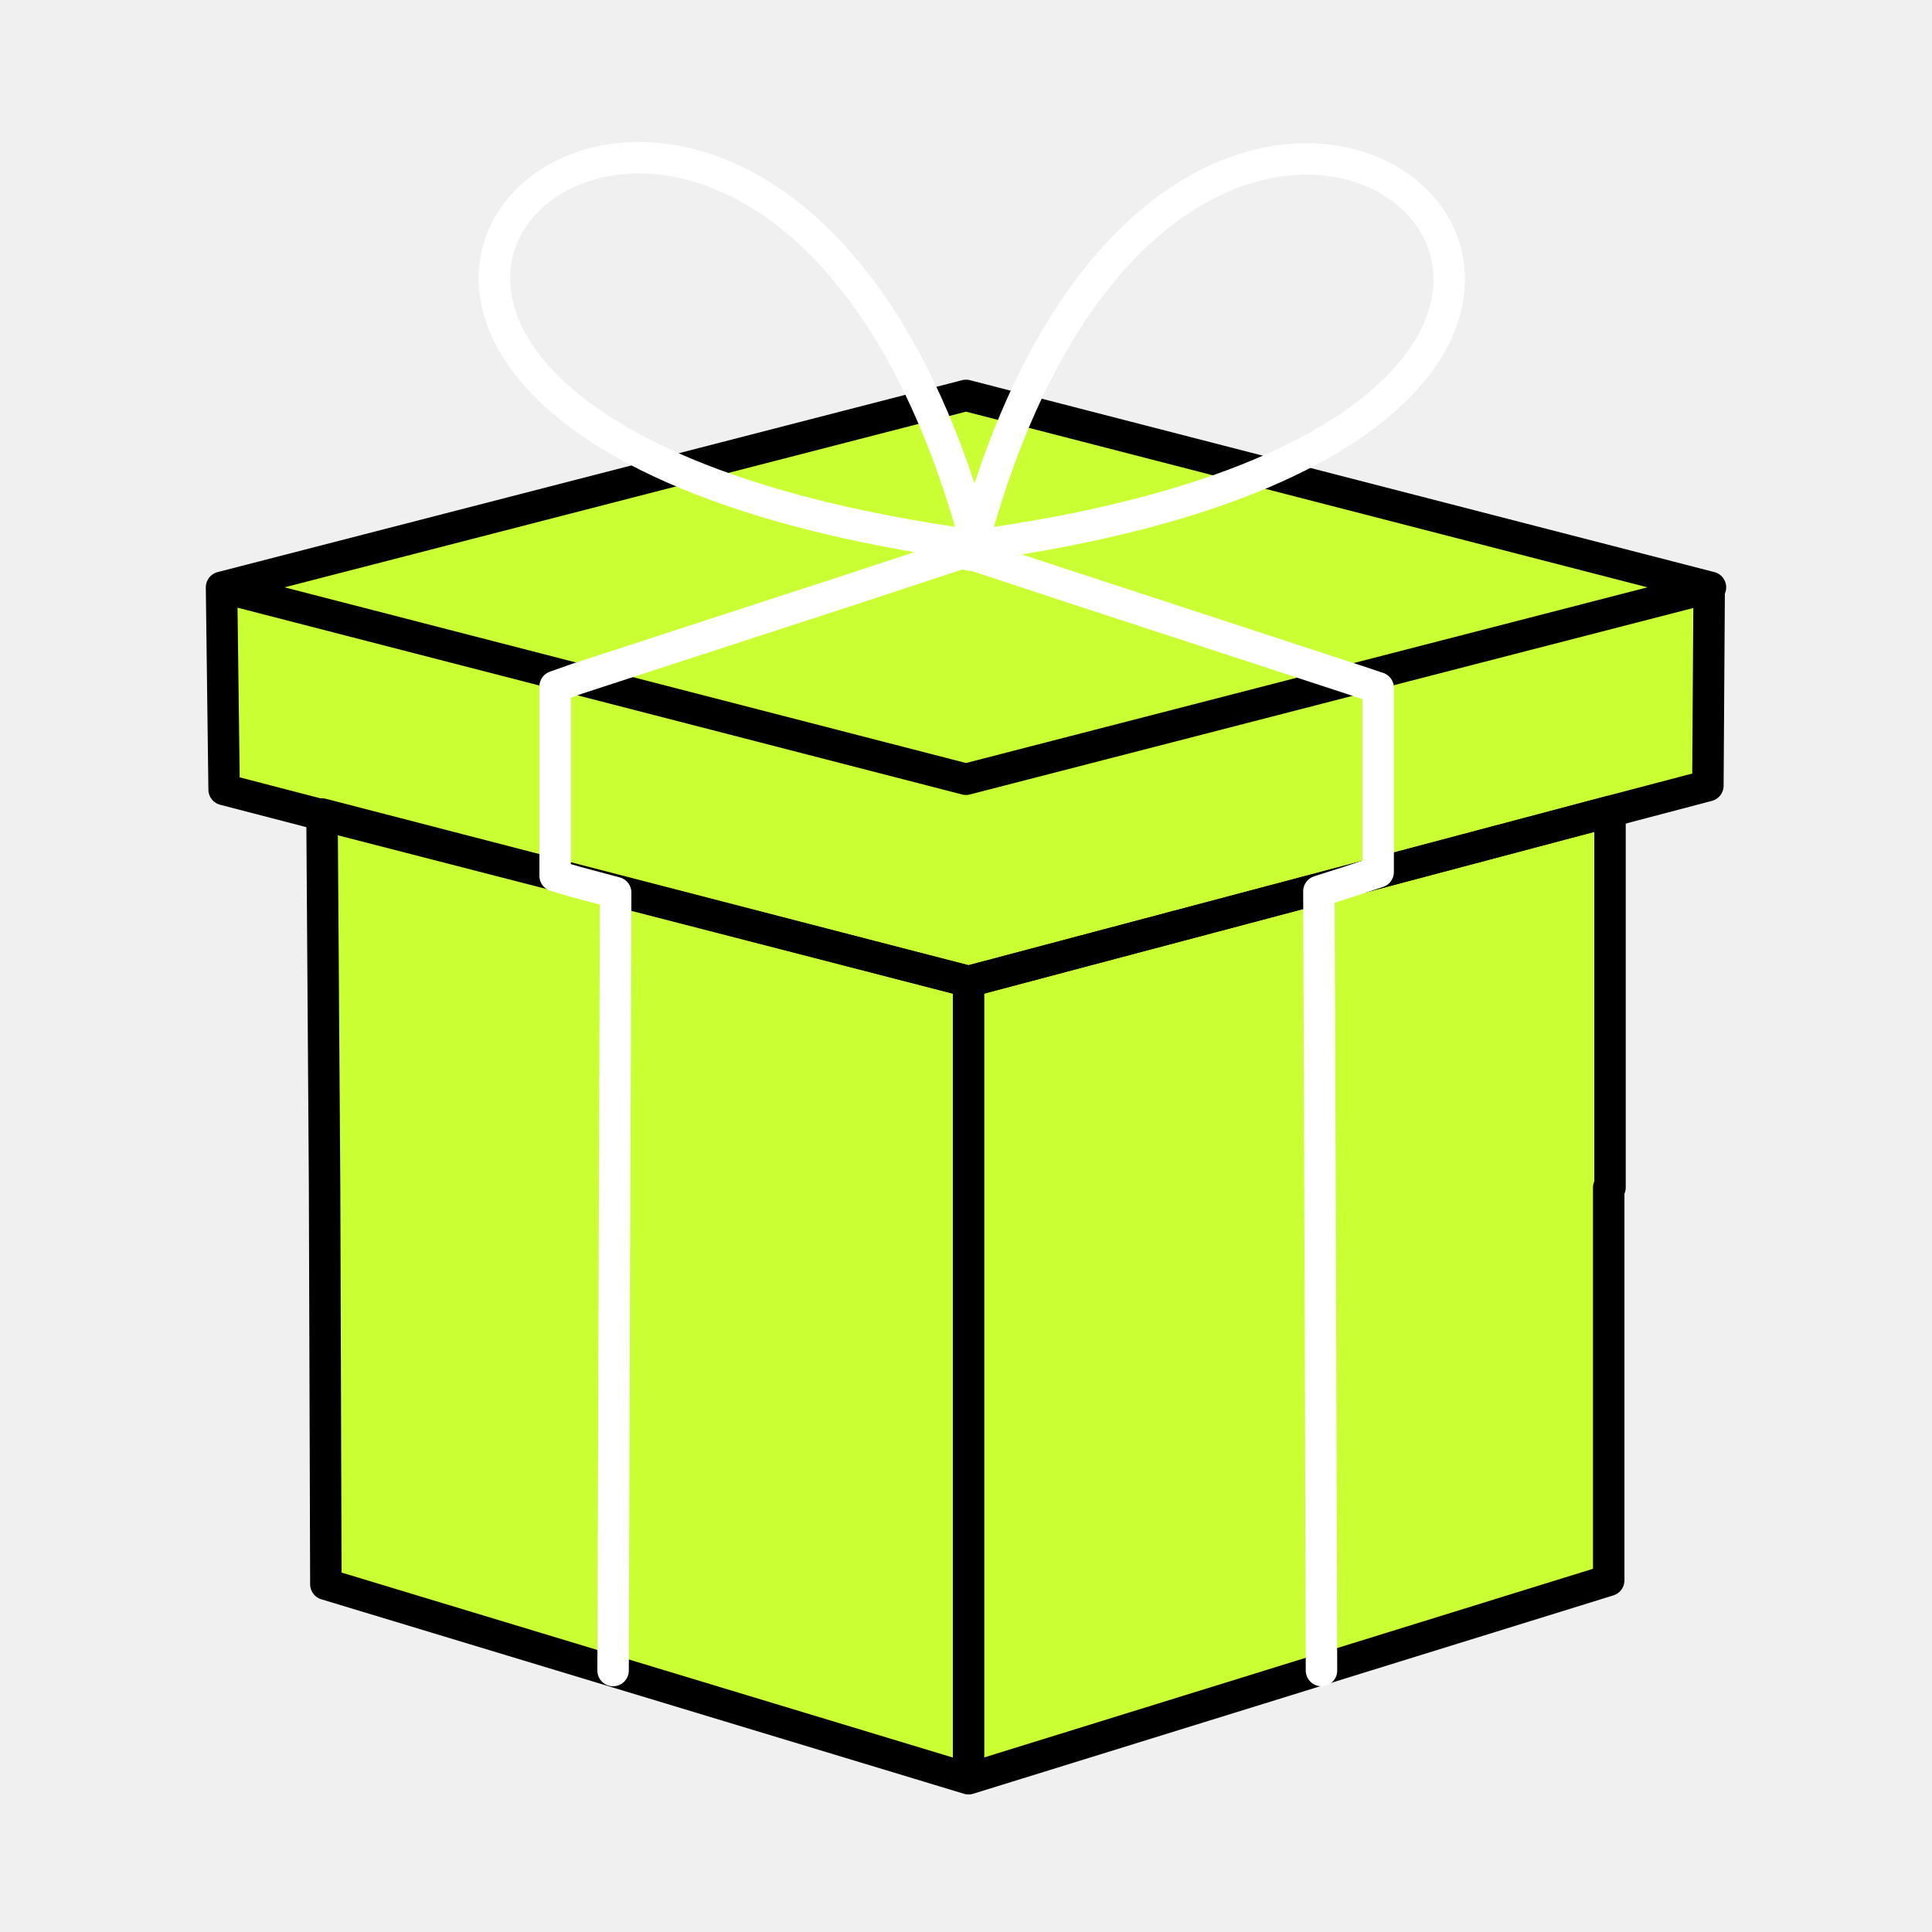
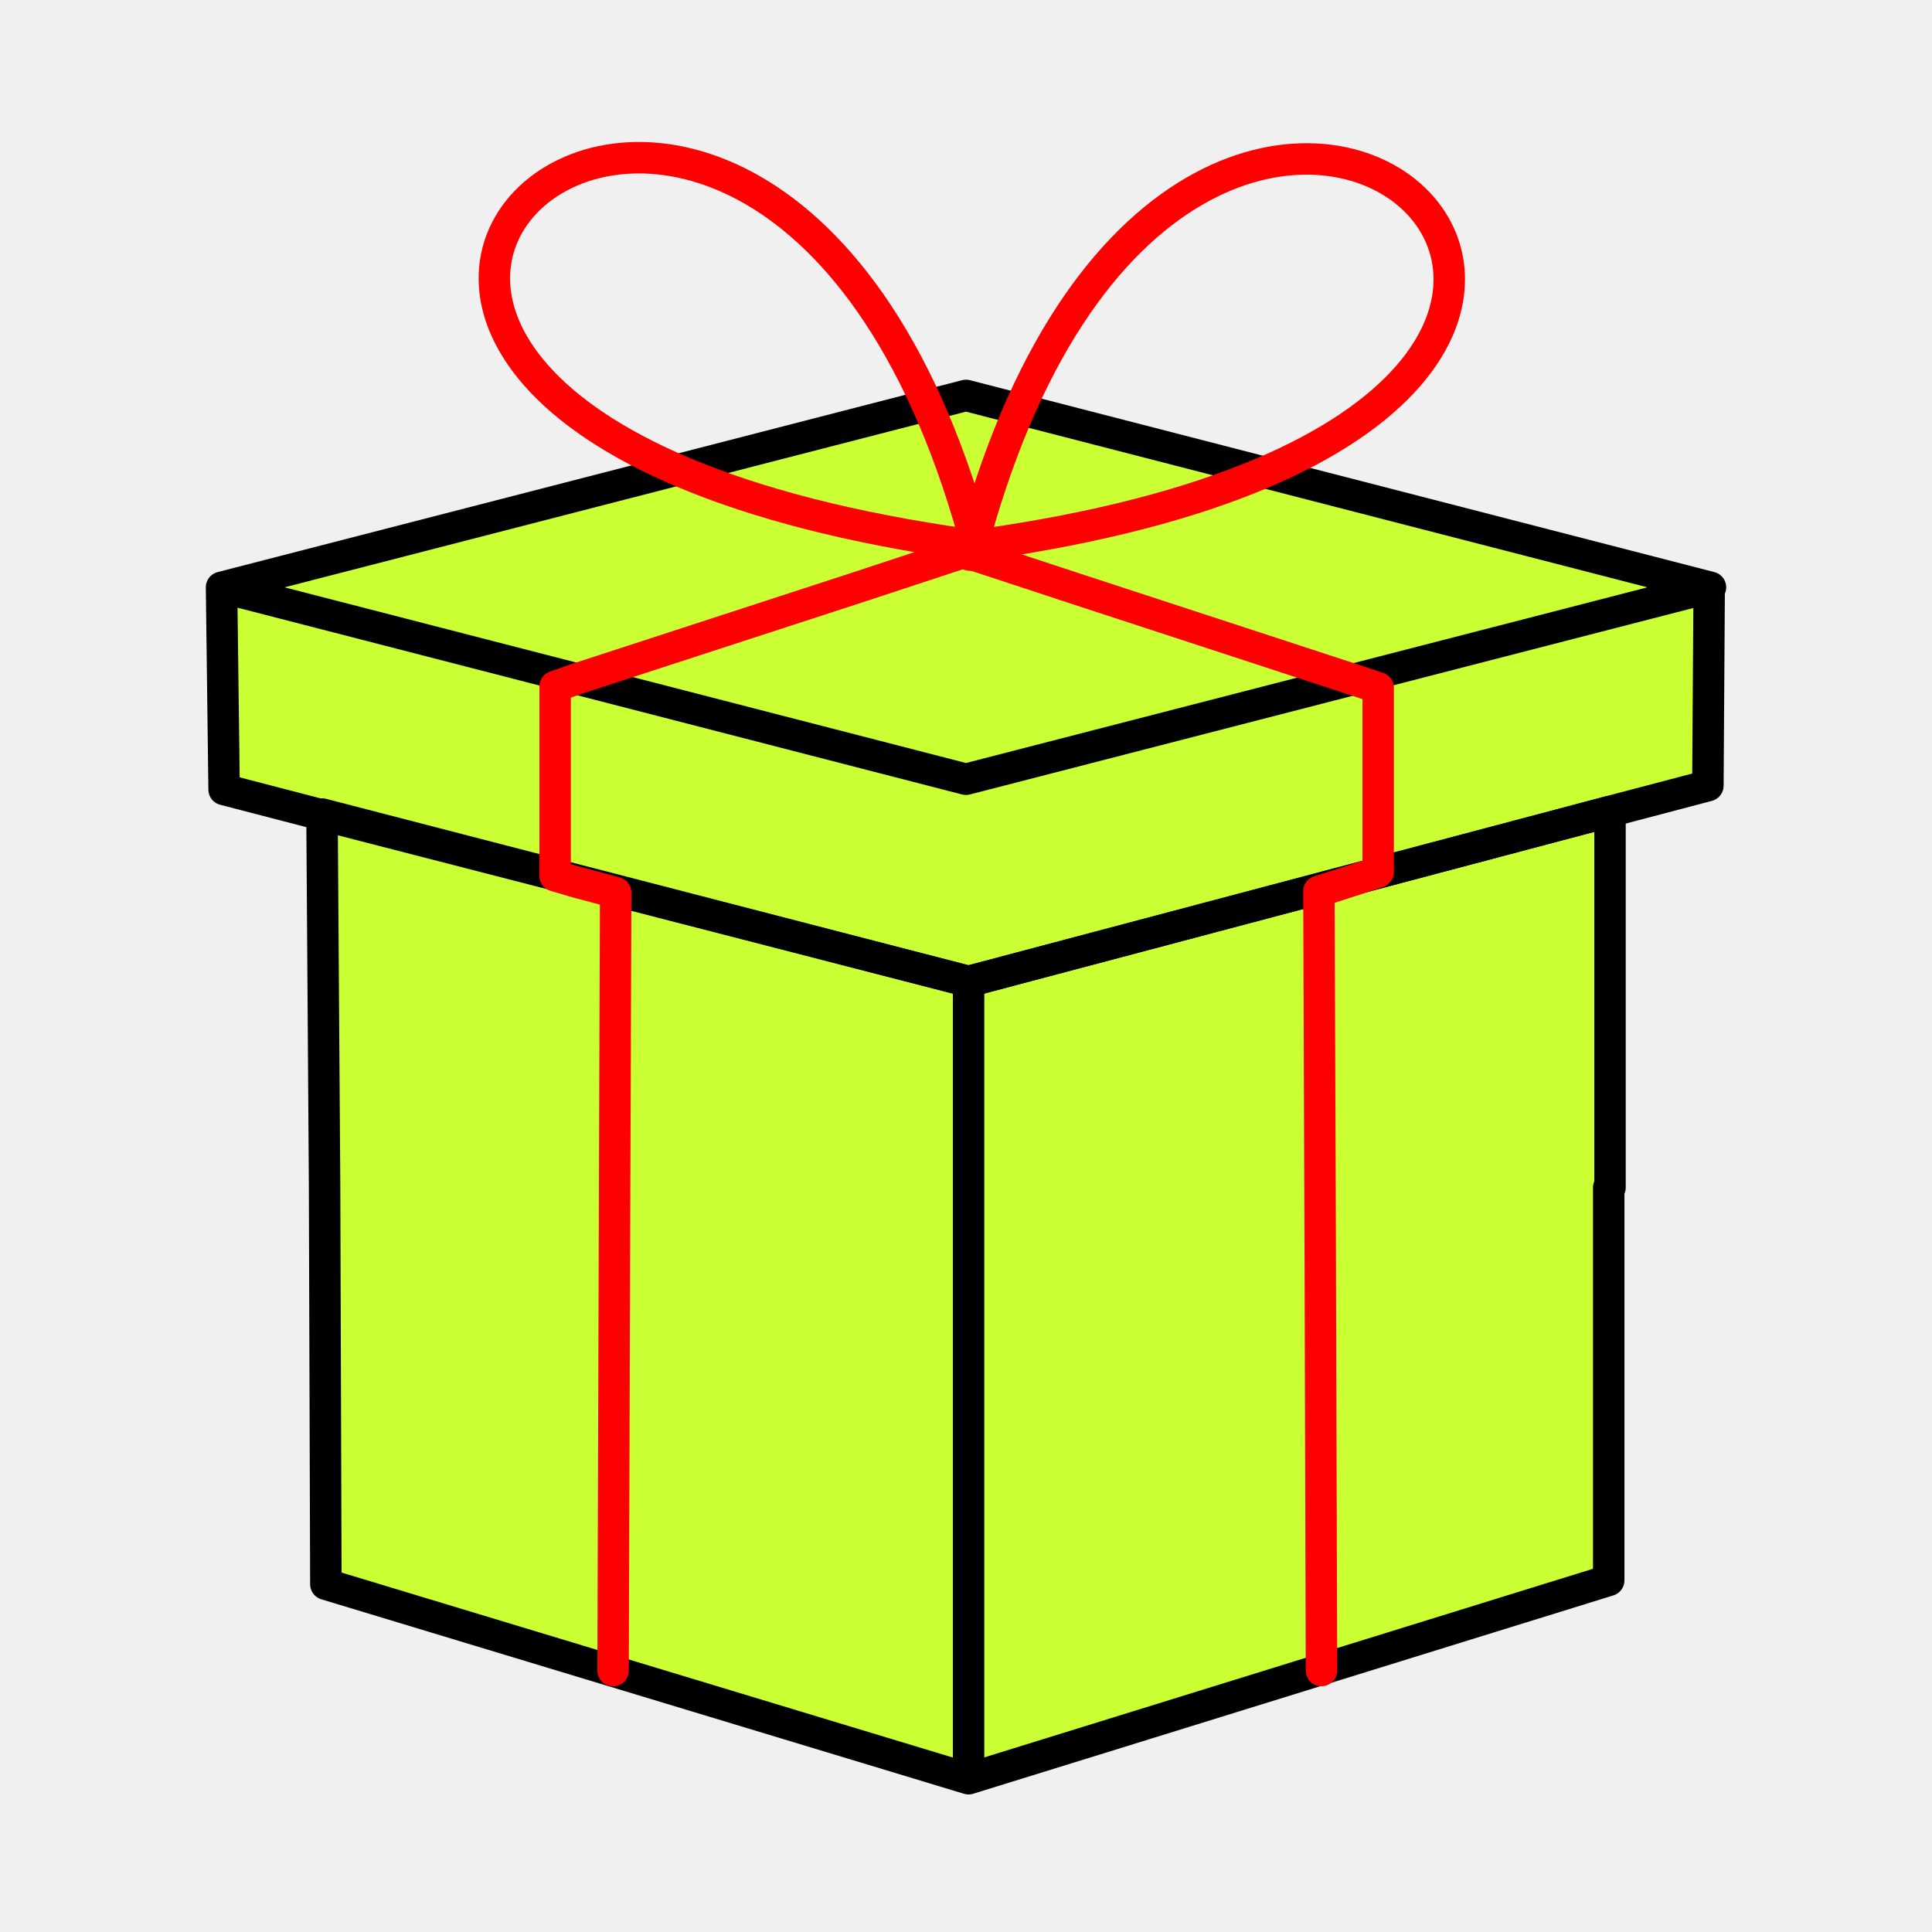
<svg xmlns="http://www.w3.org/2000/svg" version="1.1" id="Layer_1" x="0px" y="0px" viewBox="0 0 150 150" style="enable-background:new 0 0 150 150;" xml:space="preserve">
  <style type="text/css">
	.st0{fill:#CAFF33;}
	.st1{opacity:0.3;}
	.st2{opacity:0.5;}
	.st3{fill:none;stroke:#000000;stroke-width:2.442;stroke-linecap:round;stroke-linejoin:round;stroke-miterlimit:1.256;}
- 	.st4{fill:none;stroke:#FFFFFF;stroke-width:2.442;stroke-linecap:round;stroke-linejoin:round;stroke-miterlimit:1.256;}
- 	.st5{fill:none;stroke:#FFFFFF;stroke-width:2.442;stroke-linecap:round;stroke-miterlimit:1.256;}
+ 	.st4{fill:none;stroke:red;stroke-width:2.442;stroke-linecap:round;stroke-linejoin:round;stroke-miterlimit:1.256;}
+ 	.st5{fill:none;stroke:red;stroke-width:2.442;stroke-linecap:round;stroke-miterlimit:1.256;}
</style>
  <path class="st0" d="M125,92.2V63v0L79.6,75l-4.4,1.2l0,23l0,38.8c0.1,0,0.2,0,0.3,0l48.7-15.1c0.5-0.1,0.7-0.5,0.7-1L125,92.2z" />
  <path class="st0" d="M75.3,138c-0.1,0-0.2,0-0.2,0h0l-48.9-14.8c0,0,0,0-0.1,0c0,0-0.1,0-0.1,0c0,0-0.1,0-0.1-0.1c0,0-0.1,0-0.1-0.1  l0,0l0,0l0-0.1c0,0,0,0,0,0c0,0,0-0.1-0.1-0.1v0c0,0,0,0,0-0.1c0,0,0,0,0,0c0,0,0,0,0,0c0,0,0,0,0,0c0,0,0,0,0-0.1s0,0,0,0s0,0,0,0  c0,0,0-0.1,0-0.1L25.2,92l-0.1-28.7v0l50.1,13l0,23L75.3,138z" />
  <g>
    <path class="st0" d="M75.3,138c-0.1,0-0.2,0-0.2,0h0l-48.9-14.8c0,0,0,0-0.1,0c0,0-0.1,0-0.1,0c0,0-0.1,0-0.1-0.1   c0,0-0.1,0-0.1-0.1l0,0l0,0l0-0.1v0c0,0,0-0.1-0.1-0.1v0c0,0,0,0,0-0.1c0,0,0,0,0,0c0,0,0,0,0,0c0,0,0,0,0,0c0,0,0,0,0-0.1s0,0,0,0   s0,0,0,0c0,0,0-0.1,0-0.1L25.2,92l-0.1-28.7v0l50.1,13l0,23L75.3,138z" />
  </g>
  <path class="st0" d="M132.7,46.4l-0.1,13.8c0,0,0,0.1,0,0.1c0,0.4-0.3,0.8-0.8,0.9L125,63L75.2,76.3l-50.2-13l-6.9-1.8  c-0.5-0.1-0.8-0.5-0.8-1l-0.1-14.1c0-0.3,0.1-0.5,0.3-0.7L75,60.5l57.5-14.8c0.1,0.2,0.2,0.3,0.3,0.6  C132.7,46.3,132.7,46.3,132.7,46.4z" />
  <path class="st0" d="M132.5,45.7c-0.1-0.1-0.3-0.2-0.5-0.3L75.3,30.7c-0.2,0-0.3,0-0.5,0L18,45.4c-0.2,0-0.3,0.1-0.5,0.3L75,60.5  L132.5,45.7z" />
  <g class="st1">
    <path class="st0" d="M132.5,45.7L75,60.5L17.5,45.7c-0.2,0.2-0.3,0.4-0.3,0.7l0.1,14.1c0,0.5,0.3,0.9,0.8,1l6.9,1.8l50.1,12.9   l4.4-1.2l45.3-12l6.9-1.8c0.4-0.1,0.7-0.5,0.8-0.9c0,0,0-0.1,0-0.1l0.1-13.9C132.7,46,132.6,45.8,132.5,45.7z" />
  </g>
  <g class="st2">
    <path class="st0" d="M75.2,76.2L25.1,63.3l-6.9-1.8c-0.5-0.1-0.8-0.5-0.8-1l-0.1-14.1c0-0.3,0.1-0.5,0.3-0.7L75,60.5L75.2,76.2z" />
  </g>
  <path class="st3" d="M132.7,45.6L132.6,61l-7.6,2L75.2,76.2L25.1,63.3l-7.7-2l-0.2-15.7 M75,30.7L17.2,45.6L75,60.5l57.8-14.9  L75,30.7z" />
  <path class="st3" d="M75.2,76.2l0,23l0,38.8 M125,92.2V63v0L75.2,76.2l-50.2-13v0L25.2,92l0.1,31l49.9,15.1l49.7-15.4V92.2z" />
  <path class="st4" d="M75.1,42.8l-8.5,2.8l-21.8,7.1l-1.7,0.6l0,14.6V68l1.7,0.5l3,0.8l-0.1,29l-0.1,31.4 M75.1,42.9l0.2,0.1l0,0  l8.2,2.7l21.7,7.1l1.8,0.6l0,14.3l-1.5,0.5l-0.6,0.2l-2.5,0.8l0.1,27.4l0.1,33.1" />
  <path class="st5" d="M75.3,42.3C0.7,31.9,59.5-20.2,76,43" />
  <path class="st5" d="M76.1,42.3c73.6-10.3,15.6-62.4-0.8,0.8" />
</svg>
